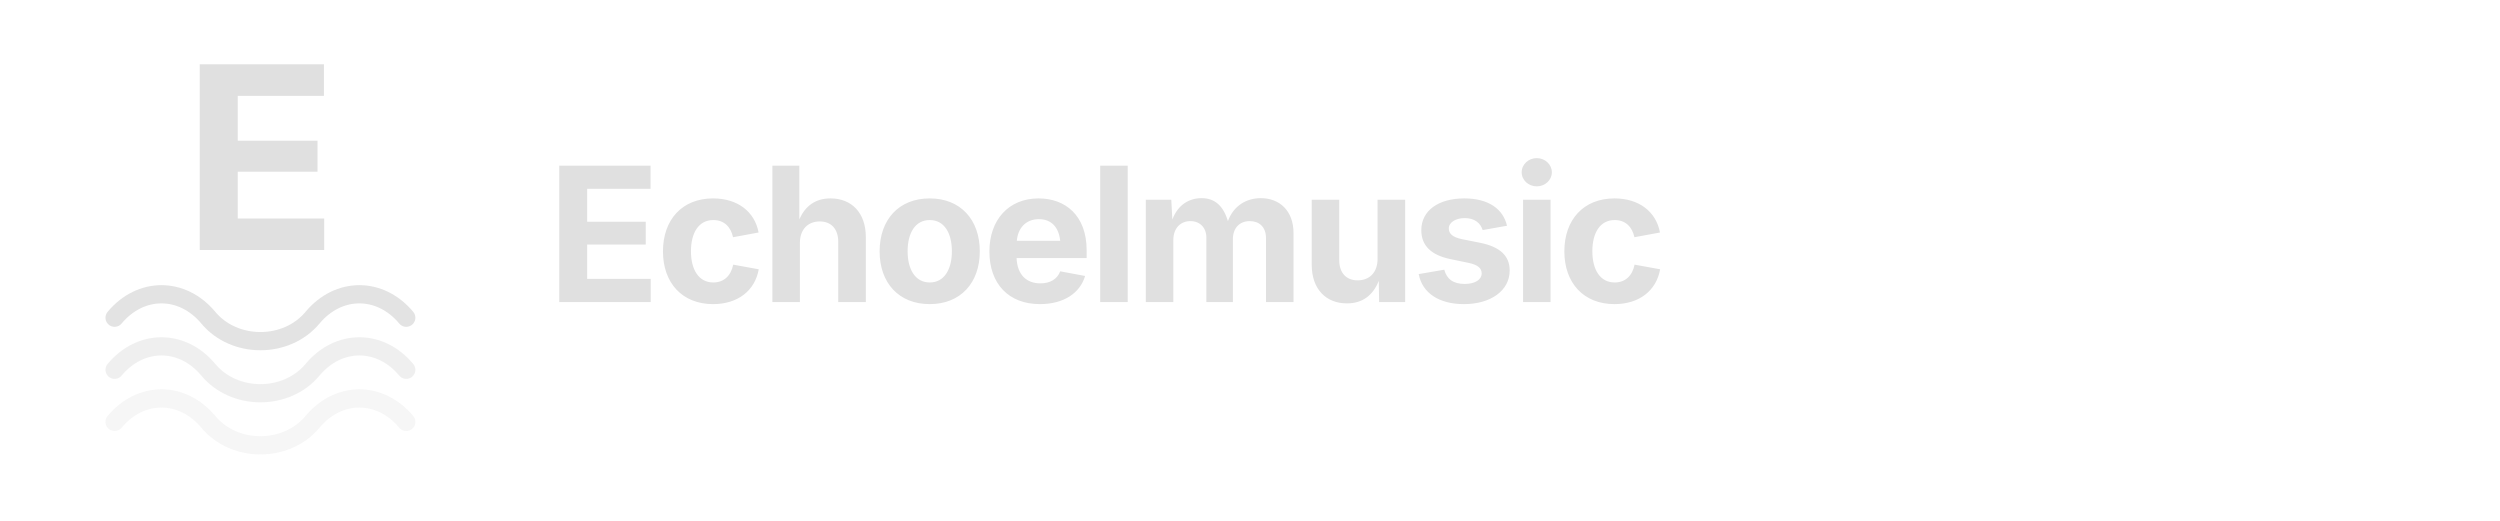
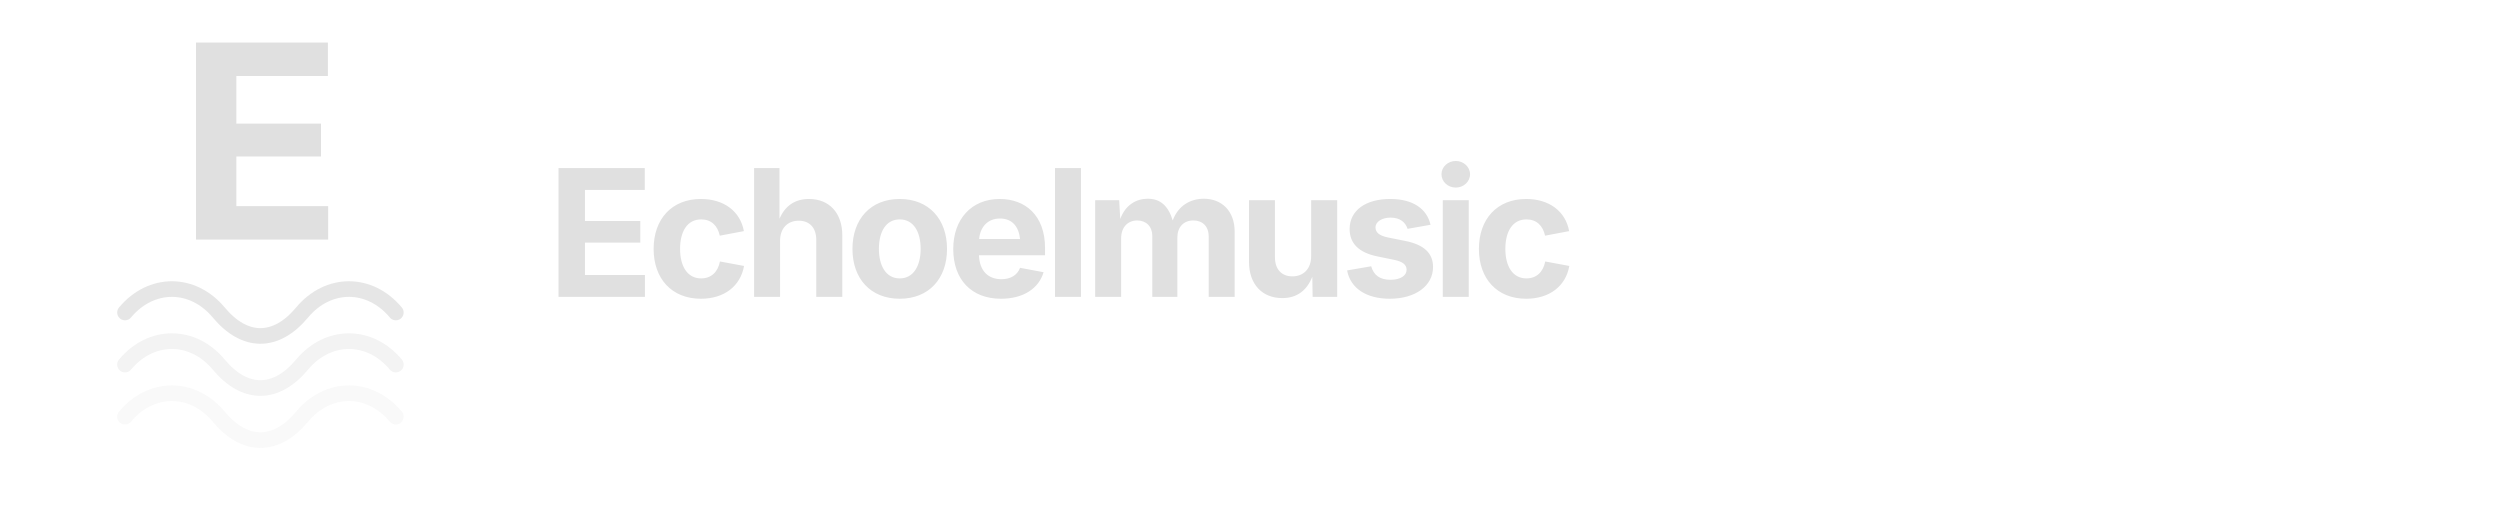
<svg xmlns="http://www.w3.org/2000/svg" viewBox="0 0 480 100">
-   <text x="50" y="48" text-anchor="middle" font-family="'Atkinson Hyperlegible',-apple-system,BlinkMacSystemFont,'Helvetica Neue',sans-serif" font-weight="700" font-size="49" fill="#e0e0e0">E</text>
-   <g stroke="#e0e0e0" fill="none" stroke-width="3.5" stroke-linecap="round">
-     <path d="M22,61 C27,55 35,55 40,61 C45,67 55,67 60,61 C65,55 73,55 78,61" opacity="0.9" />
-     <path d="M22,71 C27,65 35,65 40,71 C45,77 55,77 60,71 C65,65 73,65 78,71" opacity="0.5" />
-     <path d="M22,81 C27,75 35,75 40,81 C45,87 55,87 60,81 C65,75 73,75 78,81" opacity="0.3" />
+   <text x="50" y="46" text-anchor="middle" font-family="'Atkinson Hyperlegible',-apple-system,BlinkMacSystemFont,'Helvetica Neue',sans-serif" font-weight="700" font-size="52" fill="#e0e0e0">E</text>
+   <g stroke="#e0e0e0" fill="none" stroke-width="3" stroke-linecap="round">
+     <path d="M24,60 C29,54 37,54 42,60 C47,66 53,66 58,60 C63,54 71,54 76,60" opacity="0.8" />
+     <path d="M24,70 C29,64 37,64 42,70 C47,76 53,76 58,70 C63,64 71,64 76,70" opacity="0.4" />
+     <path d="M24,80 C29,74 37,74 42,80 C47,86 53,86 58,80 C63,74 71,74 76,80" opacity="0.2" />
  </g>
-   <text x="105" y="58" font-family="'Atkinson Hyperlegible',-apple-system,BlinkMacSystemFont,'Helvetica Neue',sans-serif" font-size="36" font-weight="700" fill="#e0e0e0" letter-spacing="-1">
+   <text x="105" y="57" font-family="'Atkinson Hyperlegible',-apple-system,BlinkMacSystemFont,'Helvetica Neue',sans-serif" font-size="34" font-weight="700" fill="#e0e0e0" letter-spacing="-1.5">
    Echoelmusic
  </text>
</svg>
